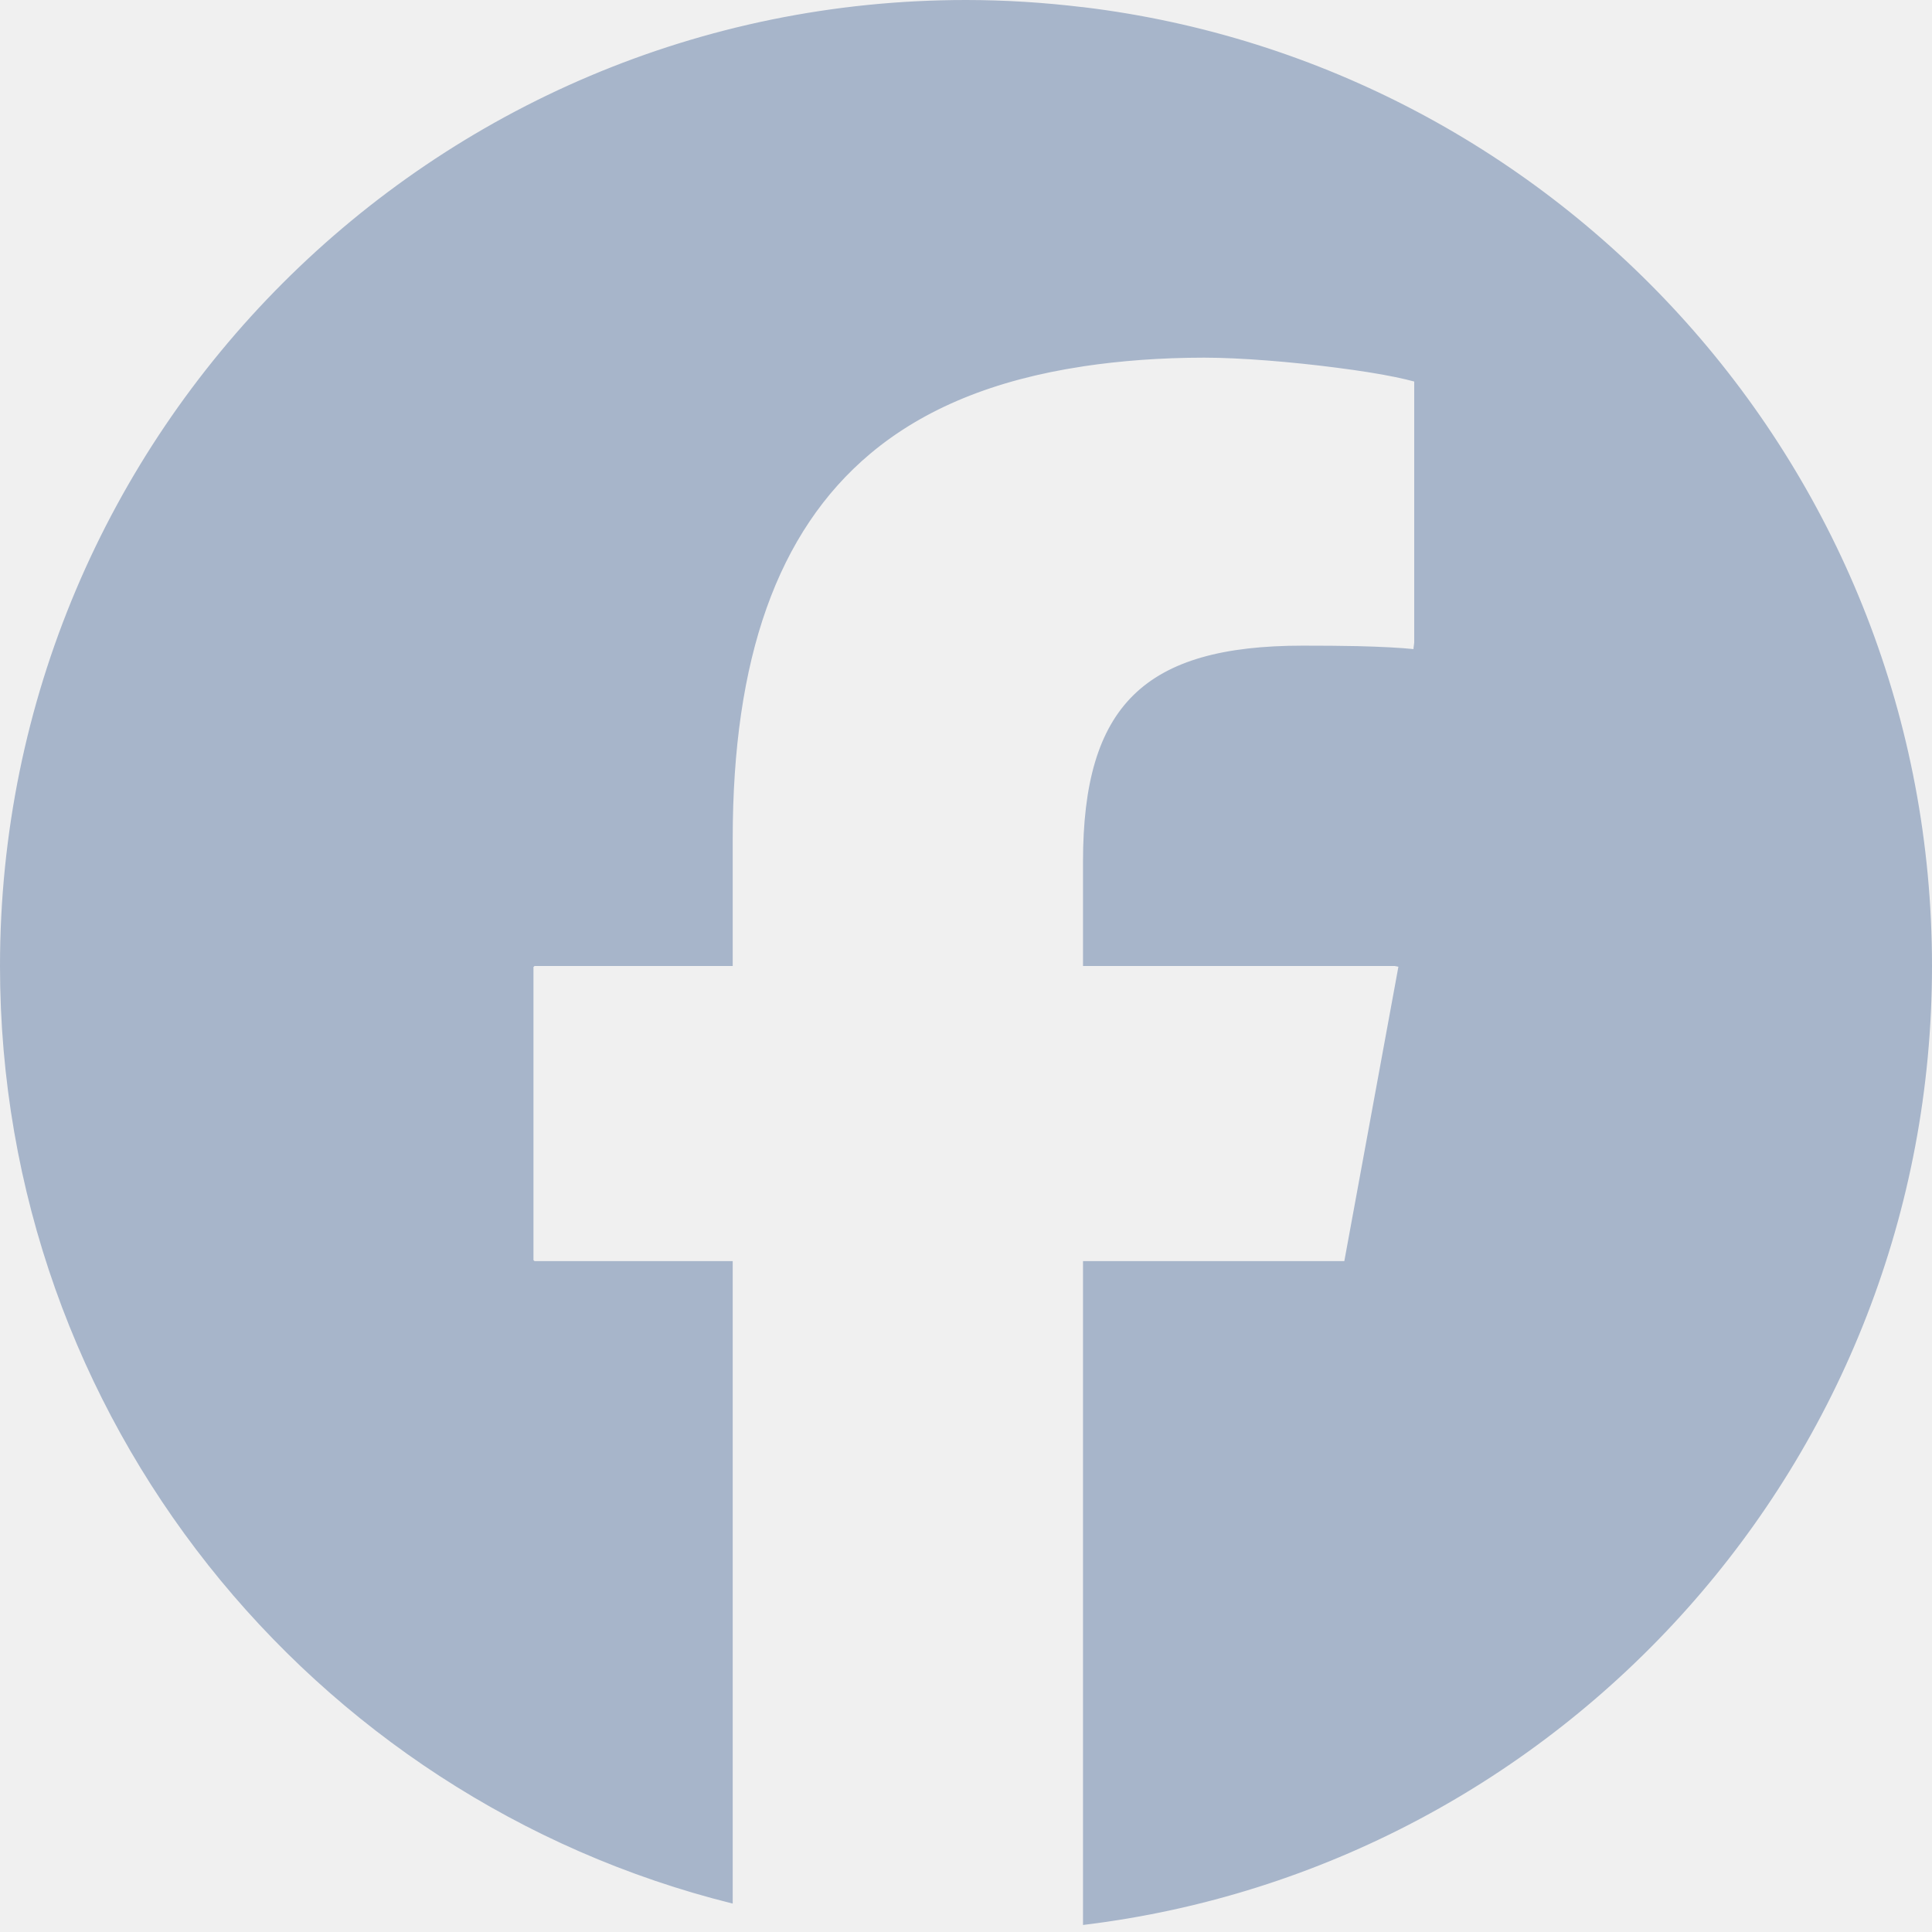
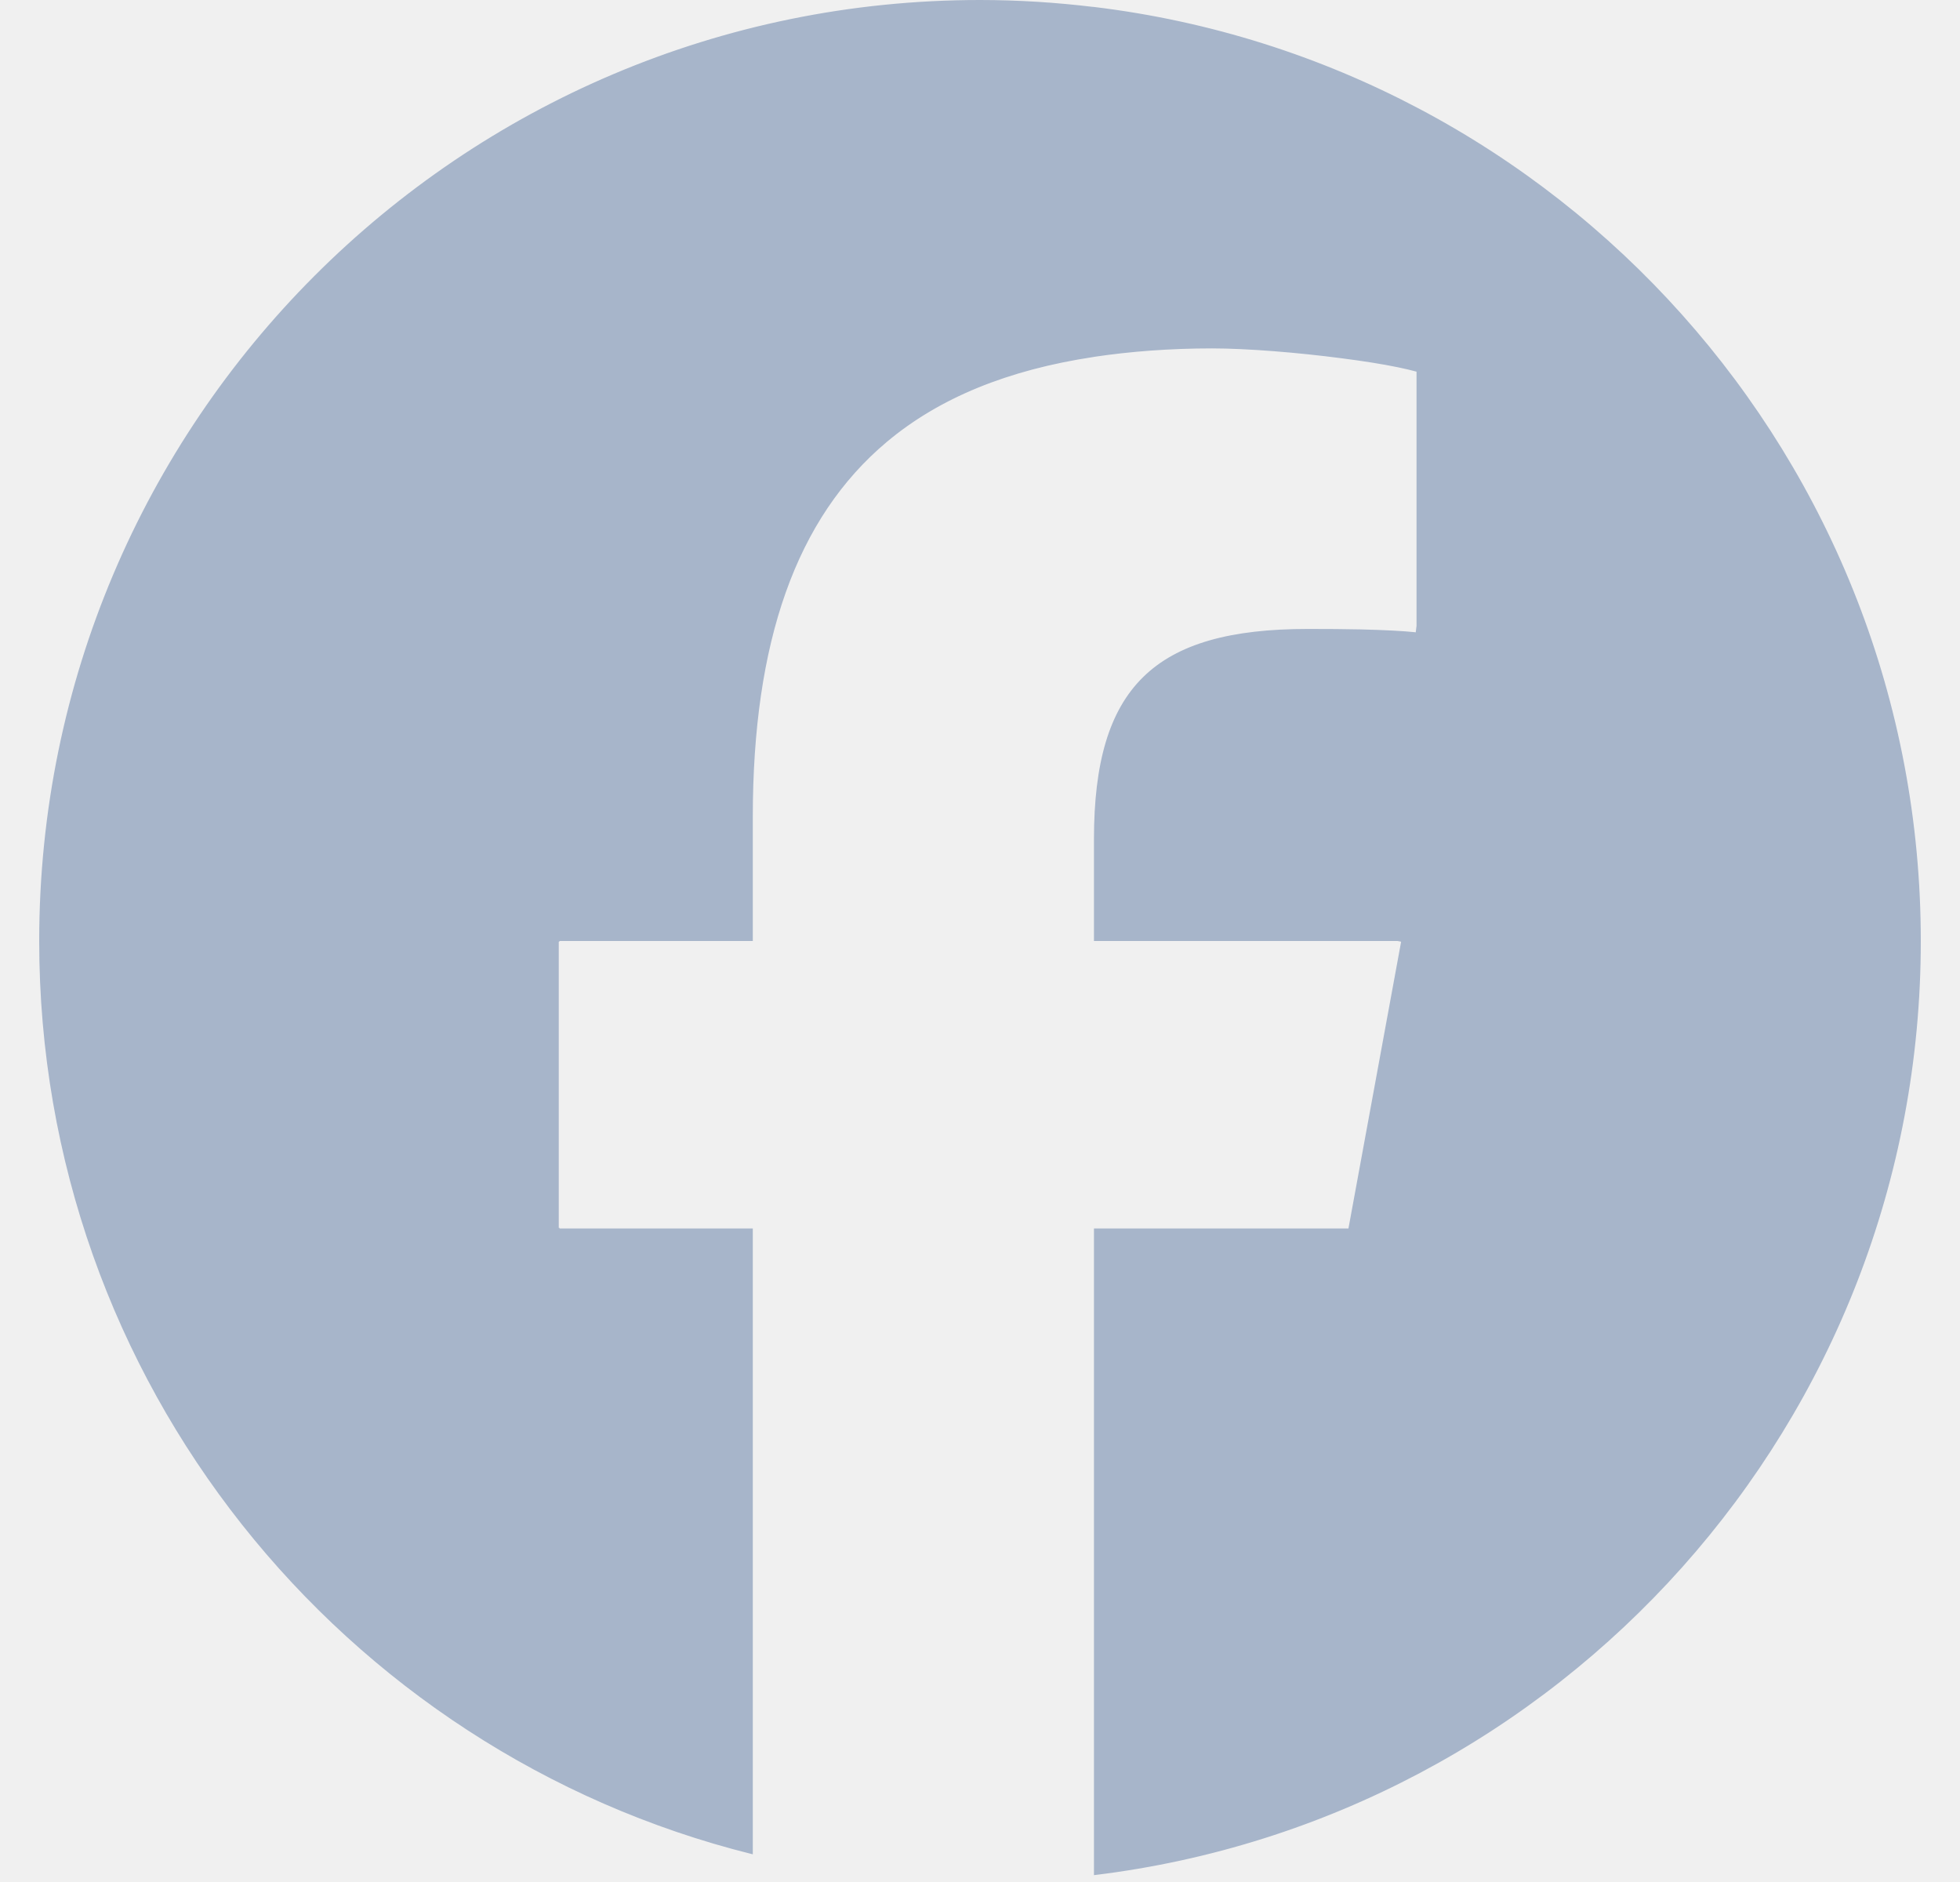
- <svg xmlns="http://www.w3.org/2000/svg" width="16" height="16" viewBox="0 0 16 16" fill="none">
+ <svg xmlns="http://www.w3.org/2000/svg" width="25" height="24" viewBox="0 0 16 16" fill="none">
  <g clip-path="url(#clip0_3820_13960)">
    <path d="M8 0.006C8.326 0.006 8.648 0.027 8.964 0.065V3.029C8.237 3.139 7.652 3.376 7.203 3.753C6.43 4.402 6.062 5.457 6.062 6.946V7.994H4.418V8H4.412V10.444H4.418V10.45H6.062V15.757C2.583 14.89 0.006 11.746 0.006 8C0.006 3.585 3.585 0.006 8 0.006ZM11.714 3.154C11.669 3.142 11.616 3.129 11.557 3.117C11.422 3.089 11.255 3.063 11.076 3.04C10.702 2.991 10.273 2.956 9.973 2.956C9.612 2.956 9.277 2.982 8.968 3.028V0.065C12.926 0.543 15.994 3.913 15.994 8C15.994 12.085 12.93 15.454 8.975 15.935V10.45H11.134V10.477L11.139 10.445L11.588 8.001L11.582 8L11.551 7.994H8.975V7.136C8.975 6.49 9.102 6.045 9.391 5.761C9.68 5.477 10.133 5.353 10.788 5.353C10.954 5.353 11.107 5.354 11.242 5.357C11.439 5.362 11.599 5.37 11.711 5.382L11.712 5.376L11.713 5.371L11.712 5.37L11.718 5.321V3.16H11.733L11.714 3.154Z" fill="#A7B5CA" stroke="#A7B5CA" stroke-width="0.012" />
  </g>
  <defs>
    <clipPath id="clip0_3820_13960">
-       <rect width="16" height="16" fill="white" />
+       <rect width="25" height="24" fill="white" />
    </clipPath>
  </defs>
</svg>
